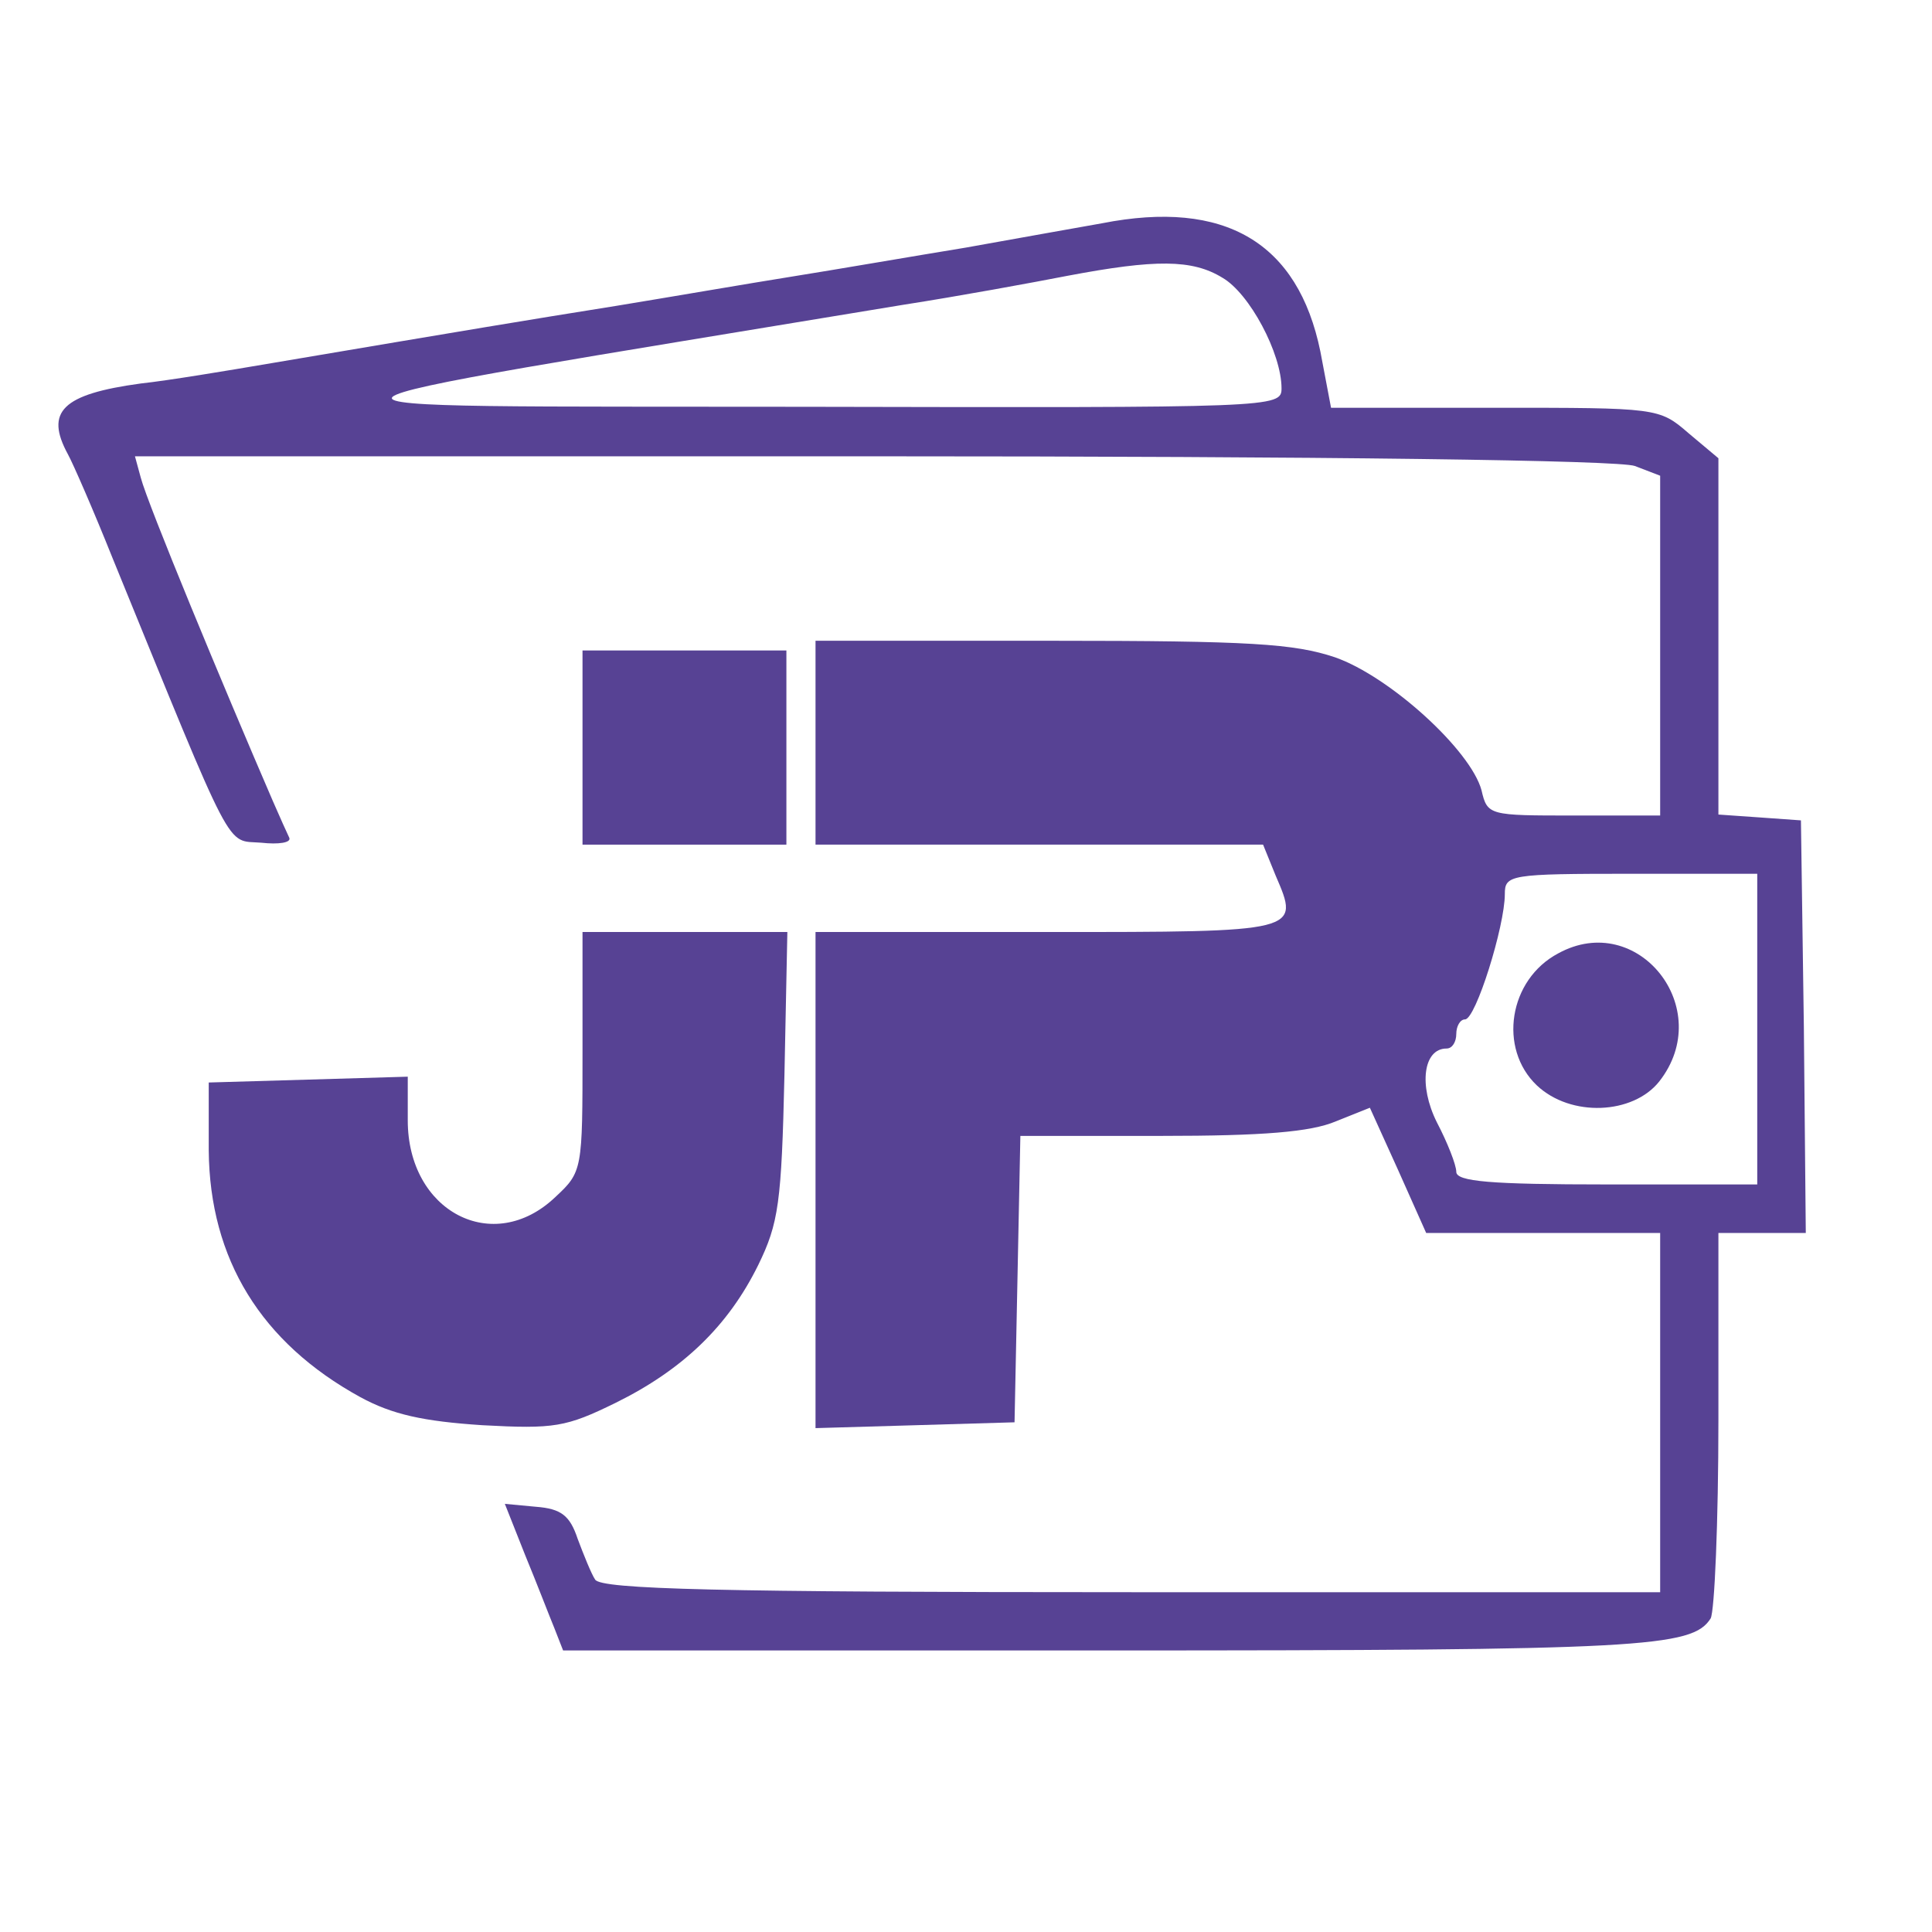
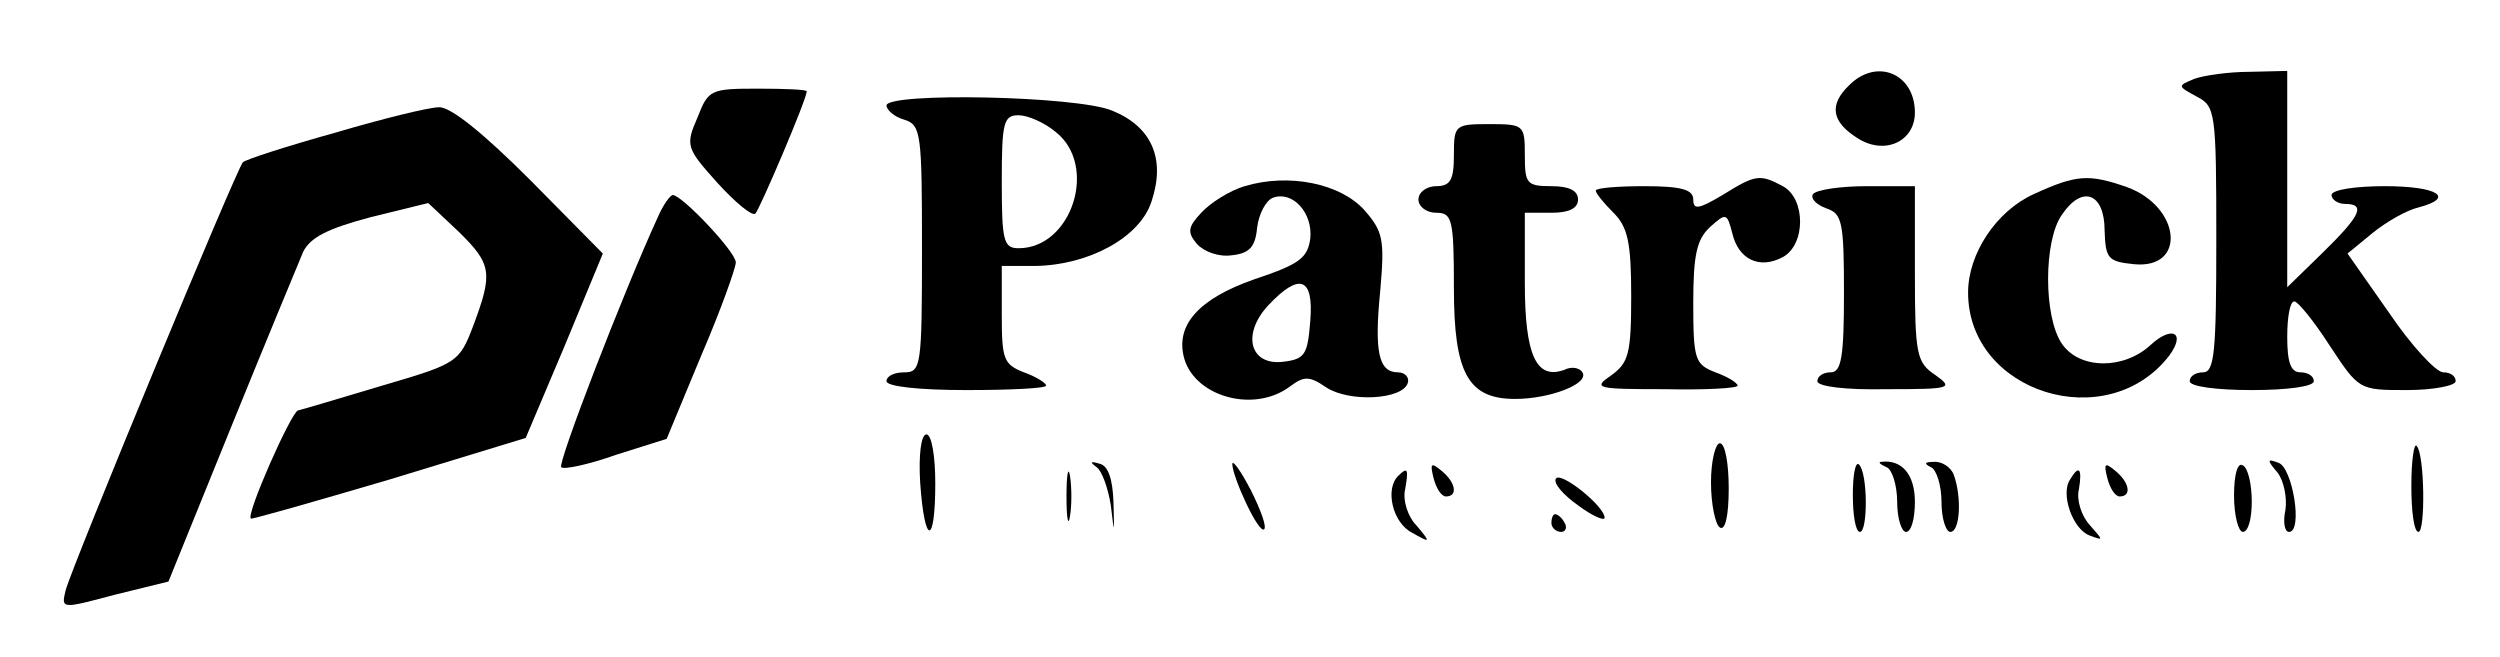
- <svg xmlns="http://www.w3.org/2000/svg" version="1.0" width="199" height="199" viewBox="0 0 199 199" preserveAspectRatio="xMidYMid meet">
-   <g transform="translate(0,192) scale(0.1,-0.1)" fill="#574294" stroke="none">
-     <path d="M1135 1690 c-22 -4 -85 -15 -140 -25 -55 -9 -136 -23 -180 -30 -44 -7 -125 -21 -180 -30 -94 -15 -148 -24 -355 -59 -47 -8 -107 -18 -135 -21 -81 -11 -99 -29 -75 -73 5 -9 26 -57 46 -107 127 -311 116 -290 153 -293 18 -2 31 0 29 5 -2 4 -10 22 -17 38 -51 118 -129 306 -136 333 l-6 22 760 0 c469 0 769 -4 785 -10 l26 -10 0 -175 0 -175 -89 0 c-87 0 -89 0 -95 26 -11 41 -94 117 -151 137 -42 14 -87 17 -292 17 l-243 0 0 -105 0 -105 230 0 231 0 13 -32 c25 -58 26 -58 -235 -58 l-239 0 0 -255 0 -256 103 3 102 3 3 147 3 148 145 0 c105 0 154 4 180 15 l35 14 29 -64 29 -65 121 0 120 0 0 -185 0 -185 -544 0 c-425 0 -547 3 -553 13 -4 6 -12 26 -18 42 -8 24 -17 31 -43 33 l-32 3 21 -53 c12 -29 25 -63 30 -75 l9 -23 559 0 c553 0 604 3 623 33 4 7 8 99 8 205 l0 192 45 0 45 0 -2 213 -3 212 -42 3 -43 3 0 184 0 183 -31 26 c-30 26 -32 26 -199 26 l-169 0 -11 58 c-23 112 -98 157 -225 132z m124 -56 c28 -16 61 -78 61 -114 0 -20 -7 -20 -492 -19 -577 1 -587 -9 102 105 58 9 134 23 170 30 90 17 128 17 159 -2z m551 -774 l0 -160 -155 0 c-120 0 -155 3 -155 13 0 7 -9 30 -20 51 -19 38 -14 76 10 76 6 0 10 7 10 15 0 8 4 15 9 15 11 0 41 96 41 129 0 20 5 21 130 21 l130 0 0 -160z" />
-     <path d="M1605 938 c-51 -27 -62 -98 -22 -136 35 -33 99 -30 126 4 59 75 -22 177 -104 132z" />
-     <path d="M600 1150 l0 -100 105 0 105 0 0 100 0 100 -105 0 -105 0 0 -100z" />
-     <path d="M600 837 c0 -122 0 -124 -28 -150 -64 -61 -152 -15 -152 79 l0 45 -102 -3 -103 -3 0 -70 c1 -112 54 -198 156 -254 33 -18 65 -25 126 -29 74 -4 86 -2 137 23 69 34 116 79 147 142 21 43 24 64 27 196 l3 147 -105 0 -106 0 0 -123z" />
+ <svg xmlns="http://www.w3.org/2000/svg" version="1.0" width="282pt" height="74pt" viewBox="0 0 282 74" preserveAspectRatio="xMidYMid meet">
+   <g transform="translate(0,74) scale(0.1,-0.1)" fill="#000000" stroke="none">
+     <path d="M2086 644 c-23 -22 -20 -41 8 -59 31 -21 66 -5 66 28 0 44 -43 62 -74 31z" />
+     <path d="M2475 651 c-19 -8 -19 -8 3 -20 21 -11 22 -17 22 -161 0 -127 -2 -150 -15 -150 -8 0 -15 -4 -15 -10 0 -6 30 -10 70 -10 40 0 70 4 70 10 0 6 -7 10 -15 10 -11 0 -15 11 -15 40 0 22 3 40 8 40 4 0 22 -22 40 -50 33 -50 33 -50 87 -50 30 0 55 5 55 10 0 6 -6 10 -14 10 -8 0 -36 30 -61 67 l-47 67 28 23 c16 13 39 26 52 29 42 11 22 24 -38 24 -33 0 -60 -4 -60 -10 0 -5 7 -10 15 -10 24 0 18 -13 -25 -55 l-40 -39 0 122 0 122 -42 -1 c-24 0 -52 -4 -63 -8z" />
+     <path d="M787 608 c-14 -32 -13 -35 22 -74 20 -22 39 -38 43 -35 5 5 58 129 58 138 0 2 -25 3 -55 3 -53 0 -56 -1 -68 -32z" />
+     <path d="M1000 621 c0 -5 9 -13 20 -16 19 -6 20 -15 20 -146 0 -132 -1 -139 -20 -139 -11 0 -20 -4 -20 -10 0 -6 37 -10 90 -10 50 0 90 2 90 5 0 3 -11 10 -25 15 -23 9 -25 15 -25 65 l0 55 38 0 c60 1 118 32 131 73 16 48 0 84 -44 102 -39 17 -255 21 -255 6z m191 -30 c48 -38 18 -131 -42 -131 -17 0 -19 8 -19 75 0 67 2 75 19 75 10 0 29 -8 42 -19z" />
+     <path d="M377 590 c-54 -15 -100 -30 -103 -33 -7 -7 -193 -456 -200 -483 -5 -21 -5 -21 55 -5 l61 15 71 175 c39 96 76 185 81 197 8 16 27 26 76 39 l65 16 34 -32 c38 -37 39 -47 17 -106 -16 -42 -18 -43 -103 -68 -47 -14 -90 -27 -95 -28 -8 -3 -59 -118 -53 -122 1 -1 71 19 156 44 l154 47 44 104 43 104 -82 83 c-52 52 -90 83 -103 82 -11 0 -64 -13 -118 -29z" />
+     <path d="M1640 565 c0 -28 -4 -35 -20 -35 -11 0 -20 -7 -20 -15 0 -8 9 -15 20 -15 18 0 20 -7 20 -85 0 -96 16 -125 69 -125 39 0 84 17 76 30 -3 5 -12 7 -20 3 -32 -12 -45 16 -45 98 l0 79 30 0 c20 0 30 5 30 15 0 10 -10 15 -30 15 -28 0 -30 3 -30 35 0 34 -1 35 -40 35 -39 0 -40 -1 -40 -35z" />
+     <path d="M1404 530 c-17 -5 -39 -19 -49 -30 -15 -16 -16 -22 -5 -35 8 -9 25 -15 39 -13 20 2 27 9 29 31 2 16 10 31 18 34 22 8 45 -17 42 -46 -3 -22 -12 -29 -63 -46 -63 -22 -90 -52 -79 -90 13 -43 79 -61 119 -31 16 12 22 12 41 -1 26 -17 86 -14 92 5 2 6 -3 12 -11 12 -22 0 -27 23 -20 93 5 57 3 66 -18 90 -27 30 -85 42 -135 27z m74 -152 c-3 -38 -6 -43 -30 -46 -38 -5 -48 31 -17 64 35 37 51 31 47 -18z" />
+     <path d="M1943 520 c-27 -16 -33 -17 -33 -5 0 11 -13 15 -55 15 -30 0 -55 -2 -55 -5 0 -3 9 -14 20 -25 16 -16 20 -33 20 -94 0 -65 -3 -75 -22 -89 -22 -15 -18 -16 60 -16 45 -1 82 1 82 4 0 3 -11 10 -25 15 -23 9 -25 14 -25 78 0 55 4 72 19 86 18 16 19 16 25 -7 7 -30 31 -41 57 -27 26 14 26 66 0 80 -26 14 -31 13 -68 -10z" />
+     <path d="M2294 521 c-42 -19 -74 -67 -74 -111 0 -113 157 -162 227 -71 19 26 3 34 -21 12 -30 -28 -80 -28 -100 1 -21 30 -21 117 0 146 23 34 48 24 48 -18 1 -32 4 -35 33 -38 60 -6 53 65 -8 87 -43 15 -57 14 -105 -8z" />
+     <path d="M2045 521 c-3 -5 4 -12 15 -16 18 -6 20 -15 20 -96 0 -72 -3 -89 -15 -89 -8 0 -15 -4 -15 -10 0 -6 32 -10 78 -9 73 0 76 1 55 16 -21 14 -23 23 -23 114 l0 99 -54 0 c-30 0 -57 -4 -61 -9z" />
+     <path d="M742 495 c-39 -85 -113 -277 -109 -282 3 -3 31 3 62 14 l57 18 39 94 c22 51 39 99 39 105 0 12 -61 76 -71 76 -3 0 -11 -11 -17 -25z" />
+     <path d="M1038 195 c5 -71 17 -71 17 0 0 30 -4 55 -10 55 -6 0 -9 -23 -7 -55z" />
+     <path d="M1930 196 c0 -25 5 -48 10 -51 6 -4 10 13 10 44 0 28 -4 51 -10 51 -5 0 -10 -20 -10 -44z" />
+     <path d="M2720 192 c0 -29 3 -52 8 -52 8 0 7 88 -2 97 -3 4 -6 -17 -6 -45z" />
+     <path d="M1203 180 c0 -25 2 -35 4 -22 2 12 2 32 0 45 -2 12 -4 2 -4 -23z" />
+     <path d="M1237 213 c6 -4 13 -24 16 -43 4 -34 4 -33 3 4 -1 26 -6 41 -16 43 -10 3 -11 2 -3 -4z" />
+     <path d="M1390 217 c0 -15 30 -80 36 -74 3 3 -4 22 -15 44 -11 21 -20 34 -21 30z" />
+     <path d="M1617 201 c3 -12 9 -21 14 -21 14 0 11 16 -5 29 -12 10 -13 8 -9 -8z" />
+     <path d="M2090 182 c0 -23 3 -42 8 -42 9 0 9 66 -1 76 -4 4 -7 -11 -7 -34z" />
+     <path d="M2128 213 c6 -2 12 -20 12 -39 0 -19 5 -34 10 -34 6 0 10 15 10 34 0 31 -15 48 -38 45 -4 0 -1 -3 6 -6z" />
+     <path d="M2178 213 c6 -2 12 -20 12 -39 0 -19 5 -34 10 -34 11 0 13 39 4 64 -3 9 -14 16 -23 15 -10 0 -11 -2 -3 -6z" />
+     <path d="M2377 201 c3 -12 9 -21 14 -21 14 0 11 16 -5 29 -12 10 -13 8 -9 -8z" />
+     <path d="M2520 181 c0 -23 5 -41 10 -41 6 0 10 15 10 34 0 19 -4 38 -10 41 -6 4 -10 -10 -10 -34z" />
+     <path d="M2569 207 c7 -9 11 -28 9 -42 -3 -14 -1 -25 4 -25 16 0 4 73 -12 78 -13 5 -13 3 -1 -11z" />
+     <path d="M1577 203 c-15 -15 -6 -53 16 -64 21 -12 21 -11 5 8 -10 10 -16 29 -13 41 4 23 3 26 -8 15z" />
+     <path d="M1755 200 c-3 -5 8 -18 25 -30 16 -12 30 -18 30 -14 0 13 -50 53 -55 44z" />
+     <path d="M2335 199 c-11 -16 3 -56 22 -63 16 -6 16 -6 0 12 -9 10 -15 28 -12 40 4 24 0 28 -10 11z" />
+     <path d="M1750 150 c0 -5 5 -10 11 -10 5 0 7 5 4 10 -3 6 -8 10 -11 10 -2 0 -4 -4 -4 -10z" />
  </g>
</svg>
